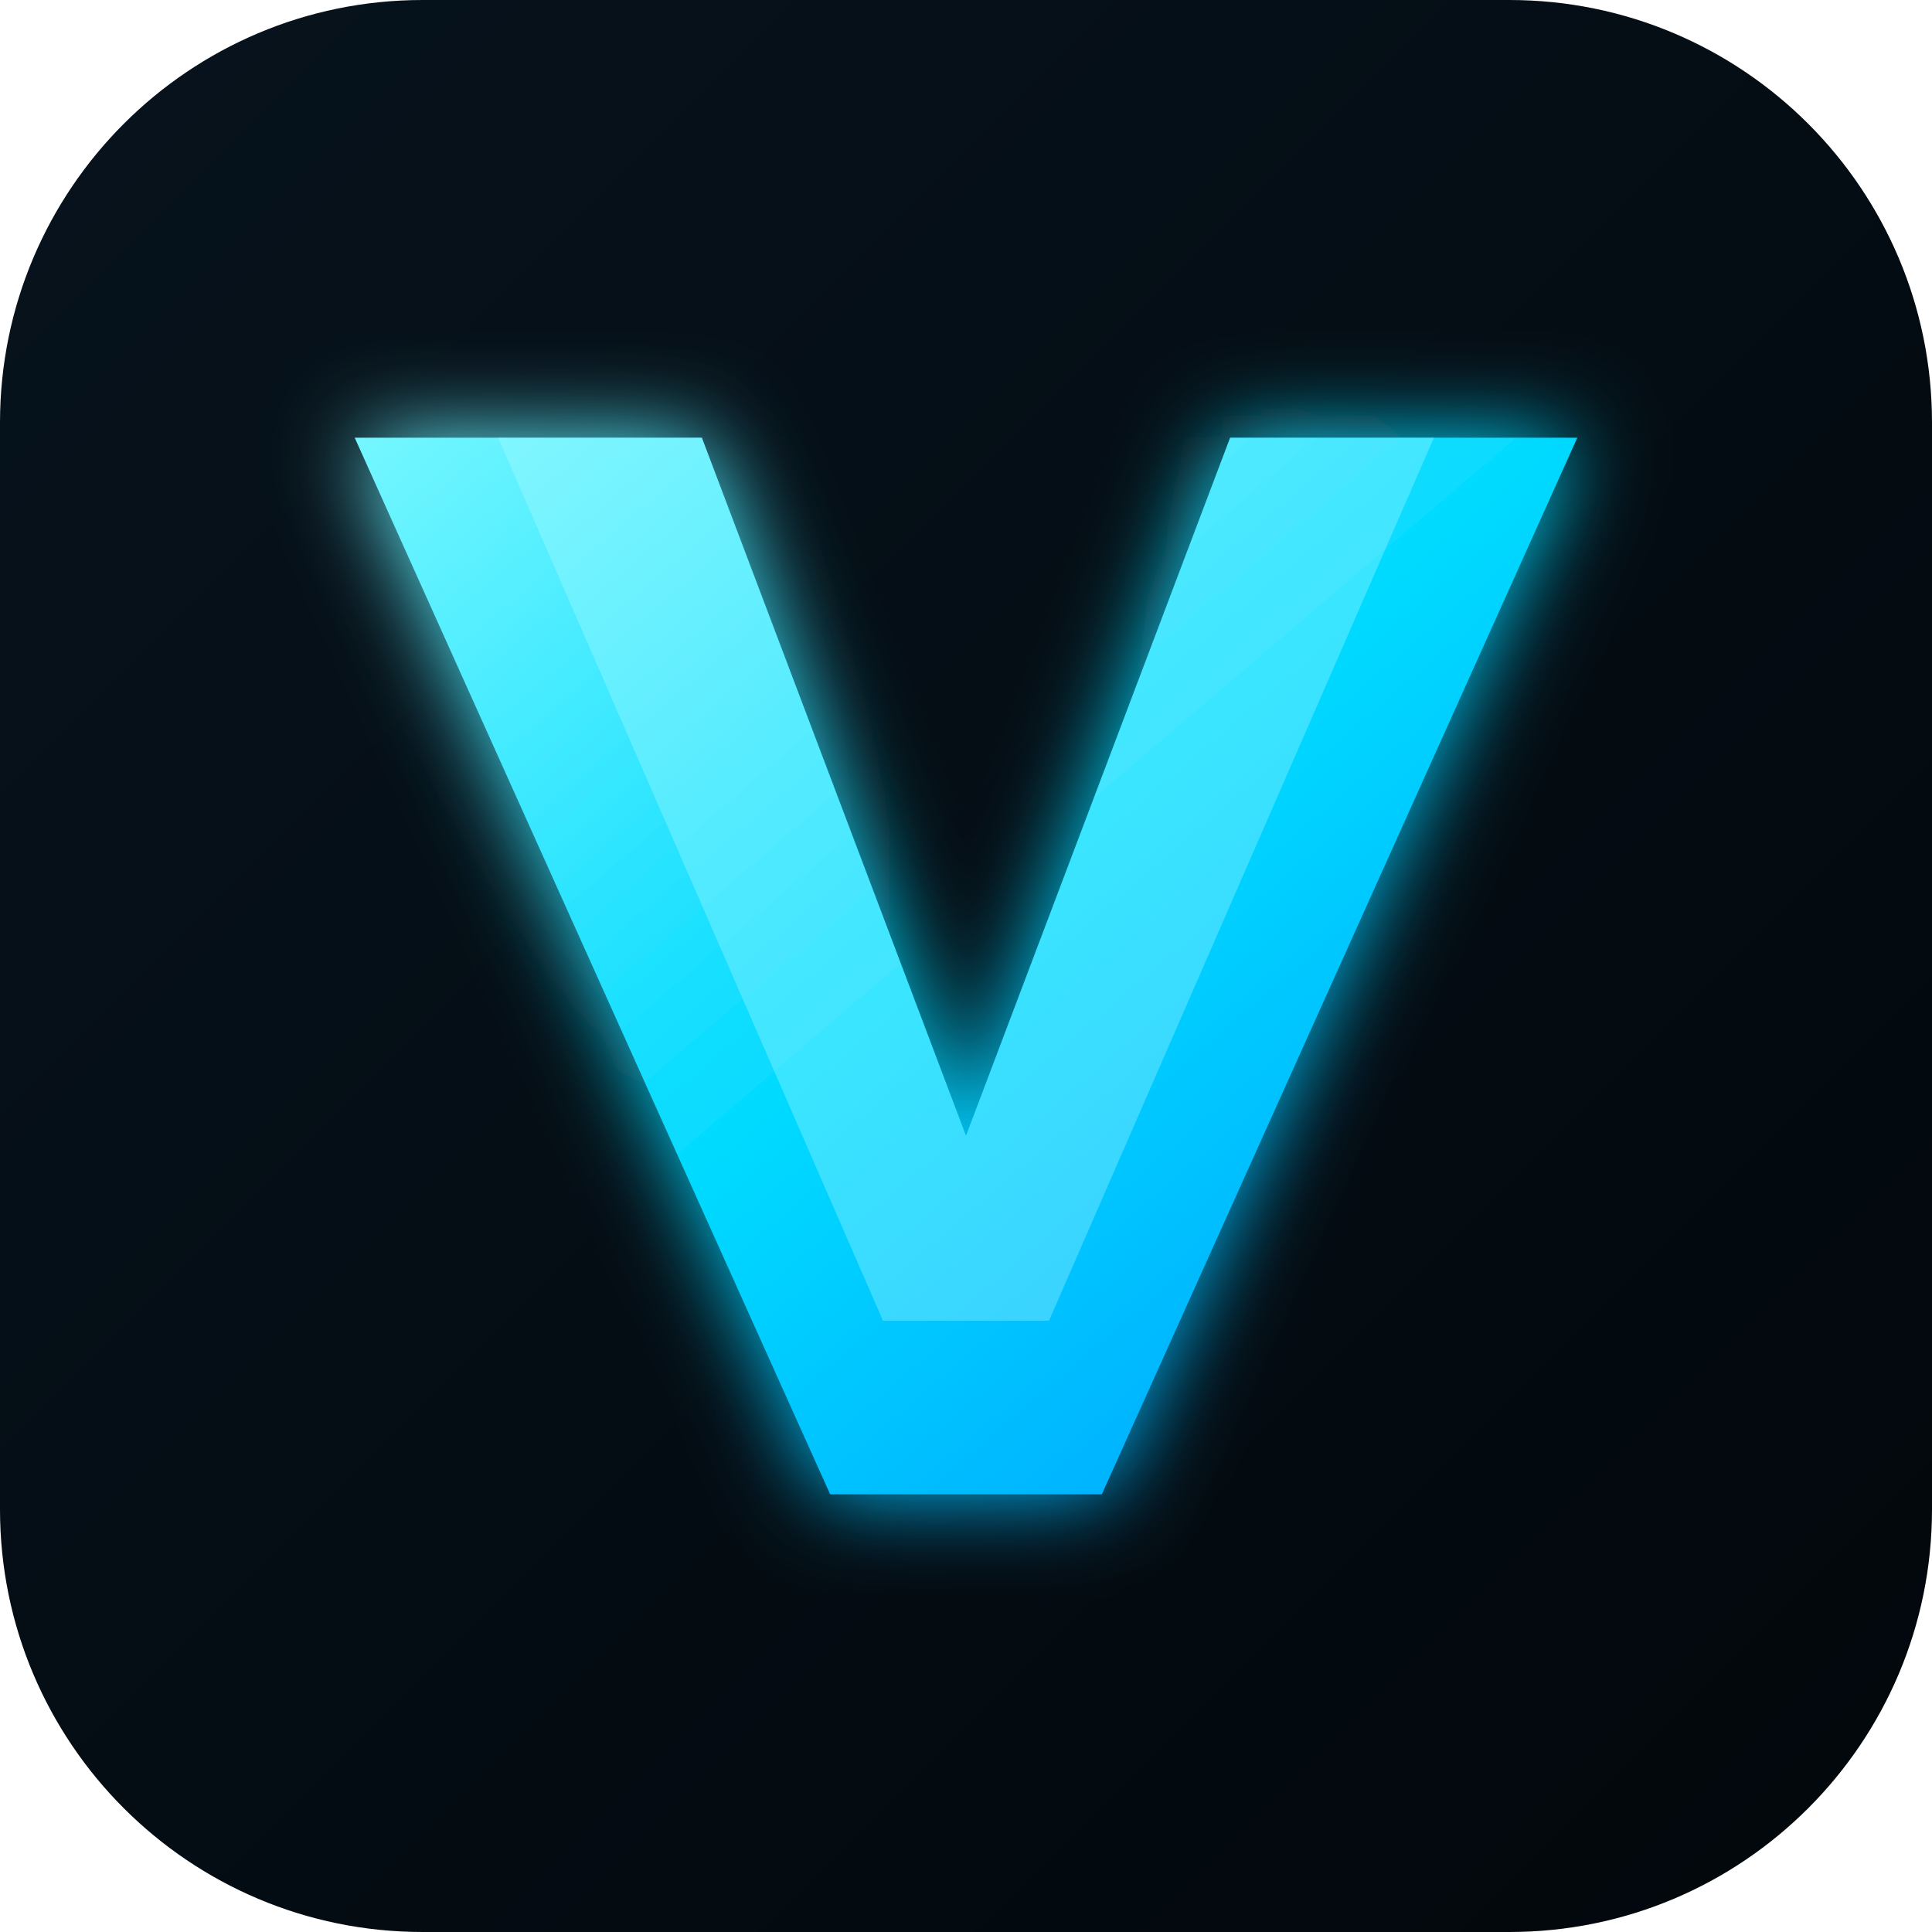
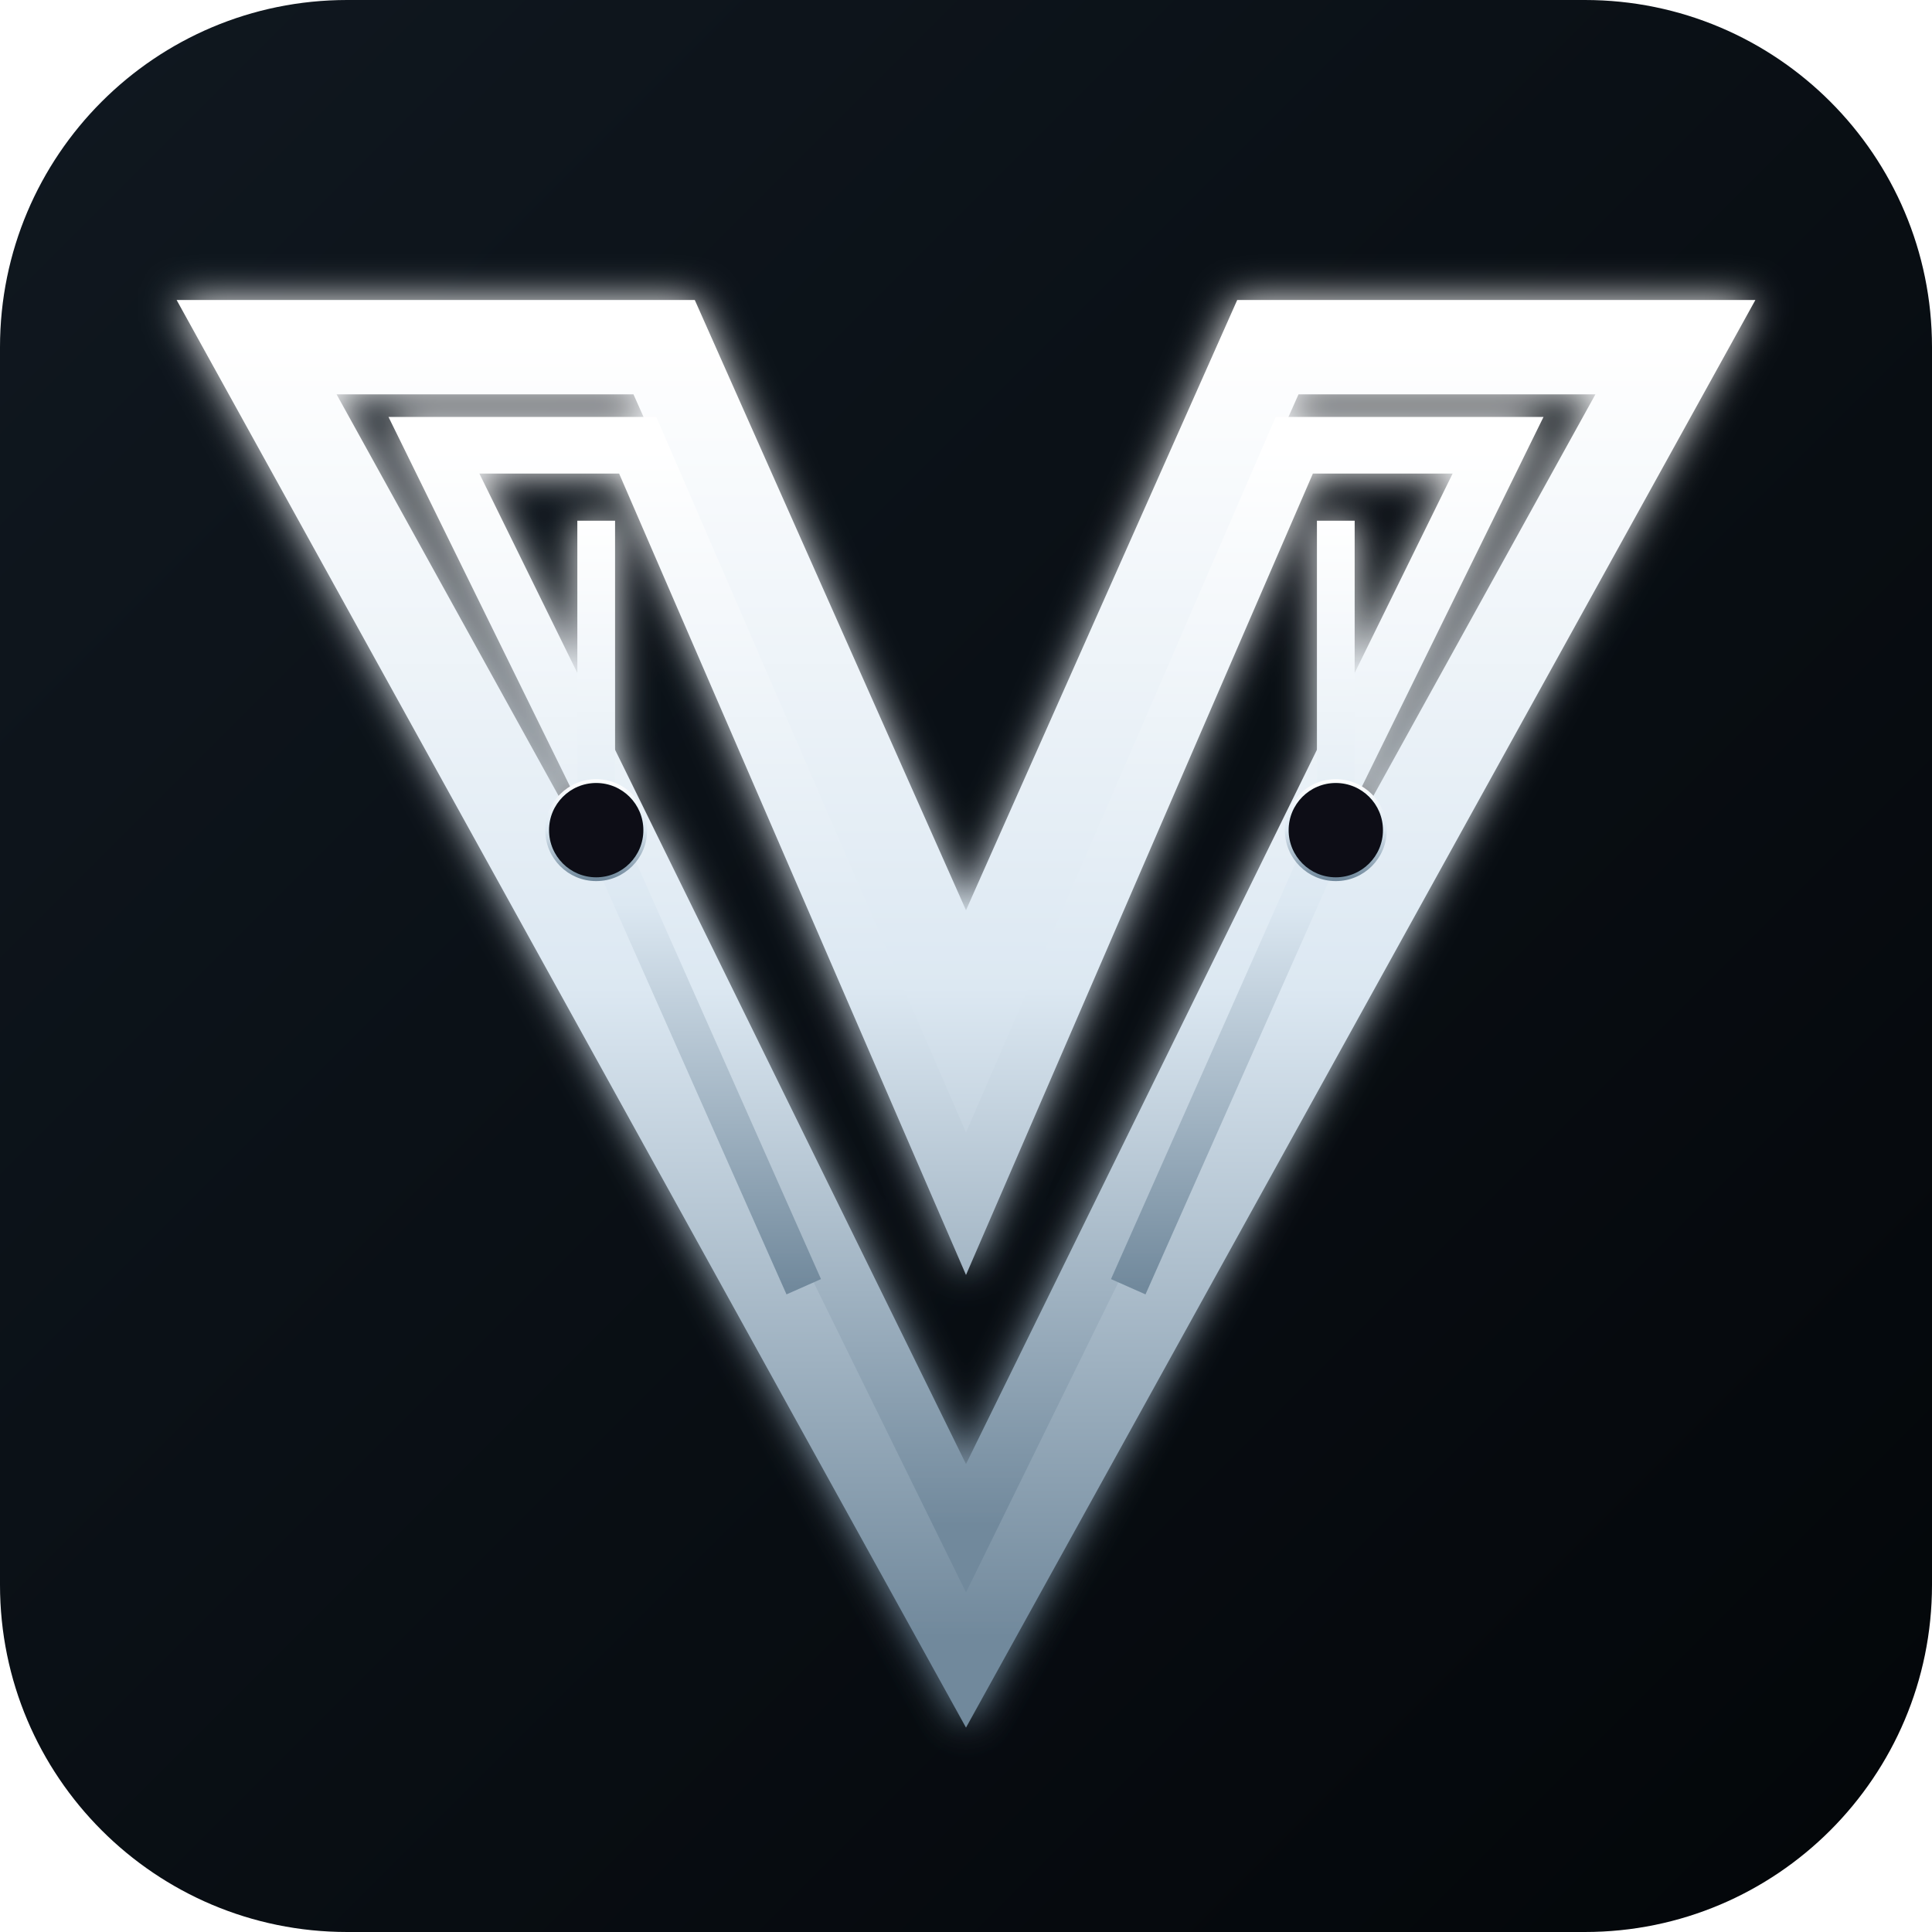
<svg xmlns="http://www.w3.org/2000/svg" viewBox="0 0 512 512" role="img" aria-label="Vong Digital Works V logo">
  <defs>
    <linearGradient id="bg" x1="0" y1="0" x2="1" y2="1">
-       <stop offset="0" stop-color="#07131d" />
-       <stop offset="1" stop-color="#02070b" />
+       <stop stop-color="#101820" />
+       <stop offset="1" stop-color="#030609" />
    </linearGradient>
-     <linearGradient id="v" x1="0" y1="0" x2="1" y2="1">
-       <stop offset="0" stop-color="#75f7ff" />
-       <stop offset="0.5" stop-color="#00d9ff" />
-       <stop offset="1" stop-color="#009cff" />
+     <linearGradient id="m" x1="0" y1="0" x2="0" y2="1">
+       <stop stop-color="#fff" />
+       <stop offset=".5" stop-color="#dce8f2" />
+       <stop offset="1" stop-color="#71899c" />
    </linearGradient>
-     <filter id="glow" x="-40%" y="-40%" width="180%" height="180%">
-       <feGaussianBlur stdDeviation="12" result="blur" />
+     <filter id="g">
+       <feGaussianBlur stdDeviation="5" result="b" />
      <feMerge>
-         <feMergeNode in="blur" />
+         <feMergeNode in="b" />
        <feMergeNode in="SourceGraphic" />
      </feMerge>
    </filter>
  </defs>
-   <rect width="512" height="512" rx="112" fill="url(#bg)" />
-   <path d="M94 116h92l70 185 70-185h92L292 396h-72L94 116Z" fill="url(#v)" filter="url(#glow)" />
-   <path d="M132 116h54l70 185 70-185h54L278 350h-44L132 116Z" fill="#b8fbff" opacity=".32" />
+   <rect width="512" height="512" rx="92" fill="url(#bg)" />
+   <g fill="none" stroke="url(#m)" stroke-linejoin="miter" filter="url(#g)">
+     <path stroke-width="25" d="M68 92h108l80 180 80-180h108L256 432z" />
+     <path stroke-width="15" d="M115 118h54l87 201 87-201h54L256 405z" />
+     <path stroke-width="10" d="M158 138v79l55 124M354 138v79l-55 124" />
+     <circle cx="158" cy="220" r="13" fill="#071018" />
+     <circle cx="354" cy="220" r="13" fill="#071018" />
+   </g>
</svg>
